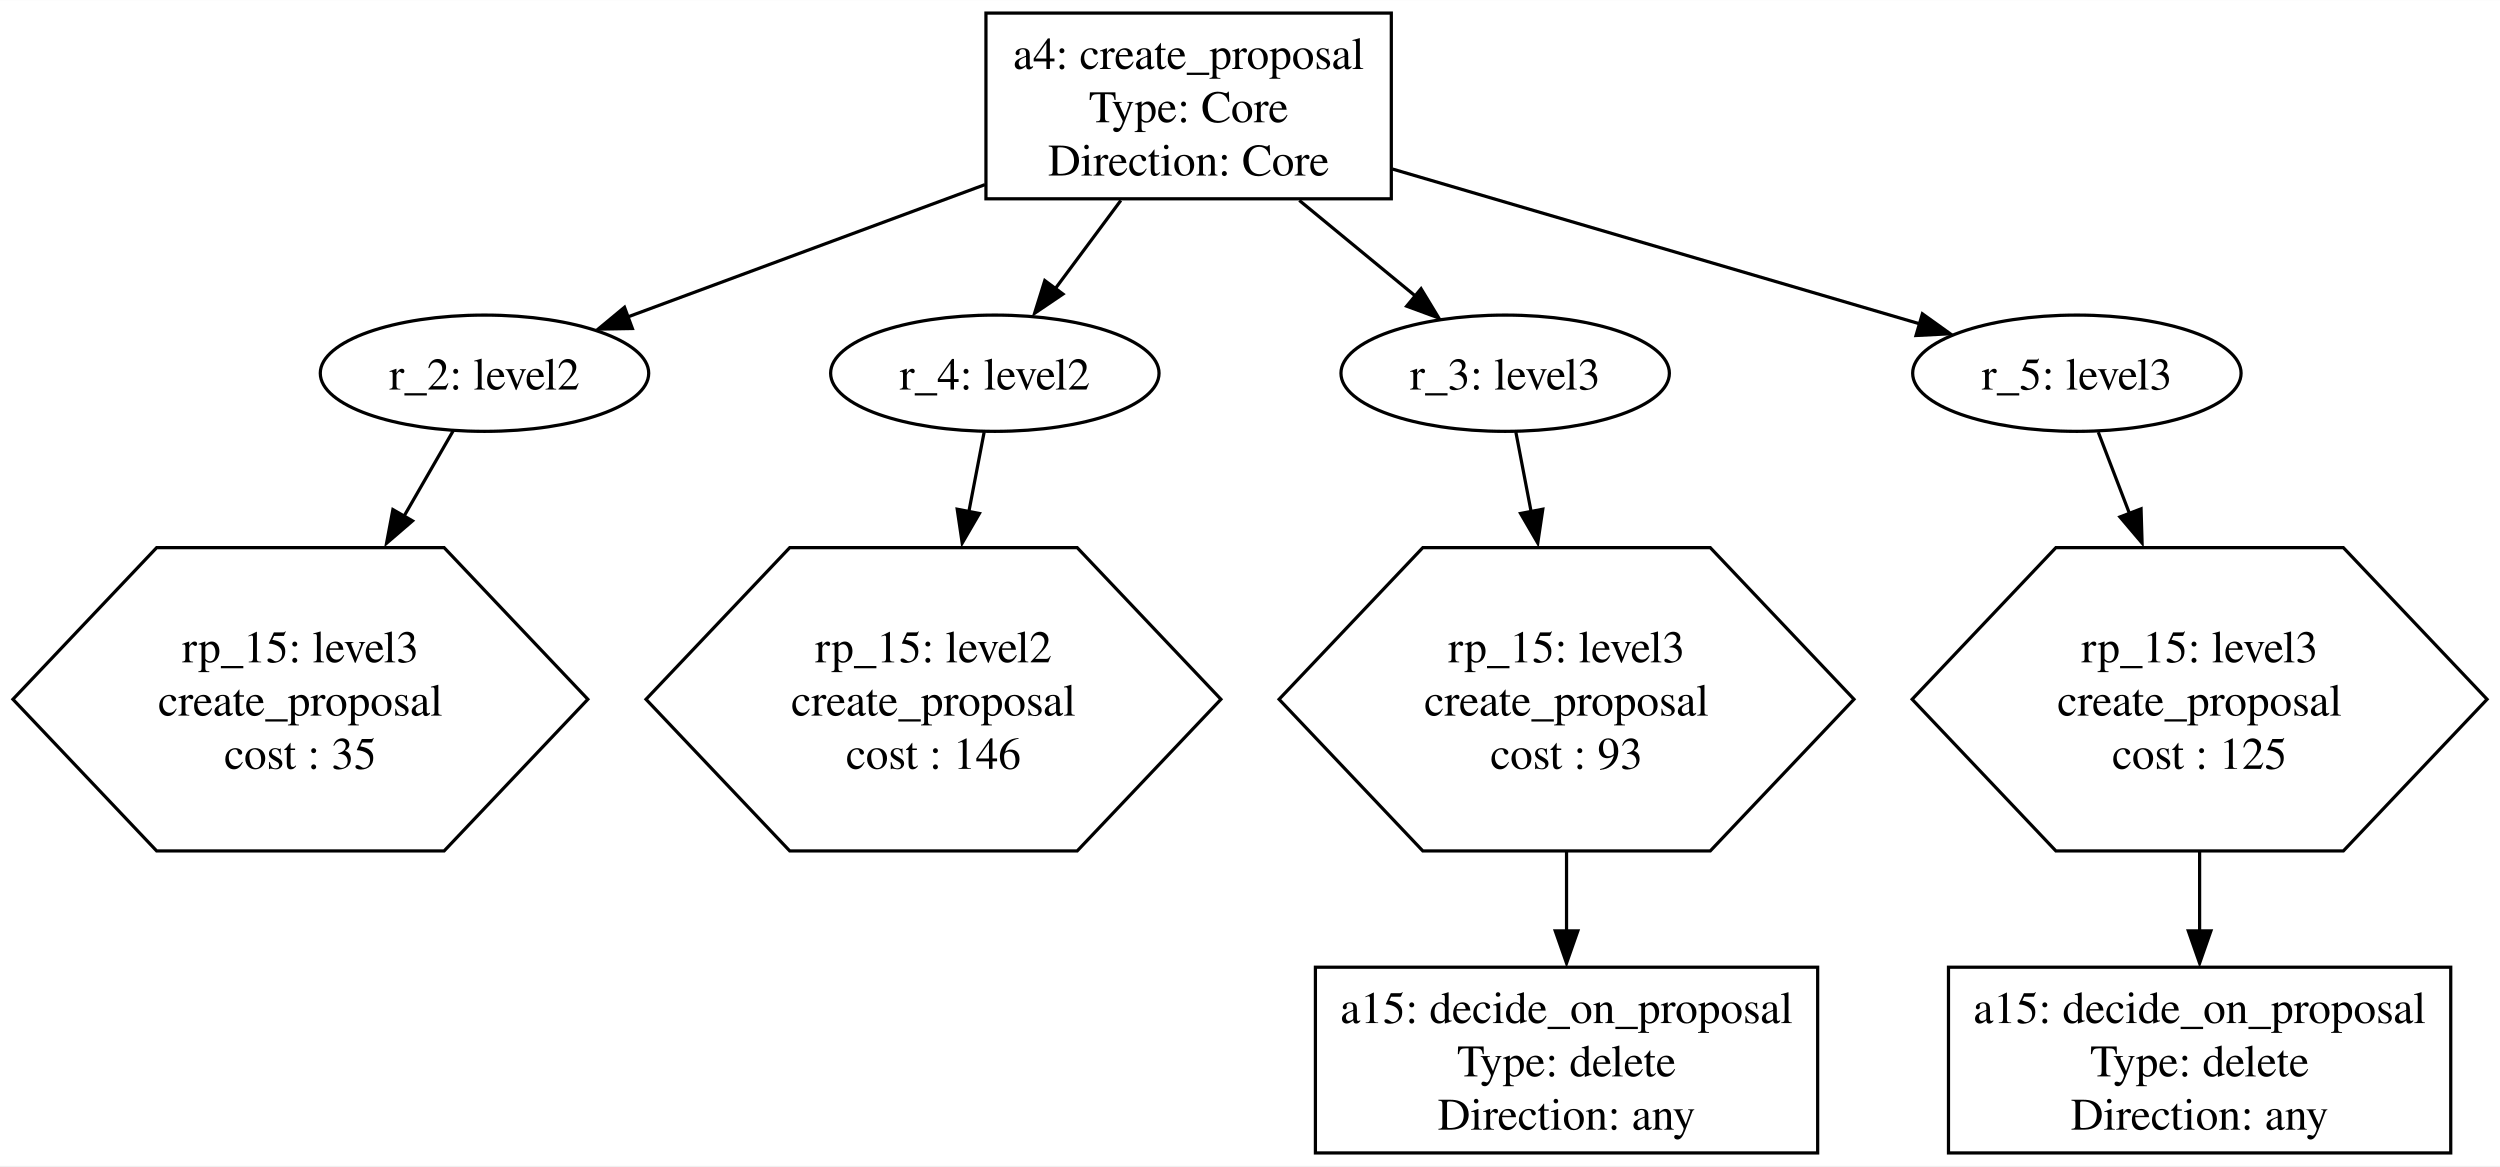
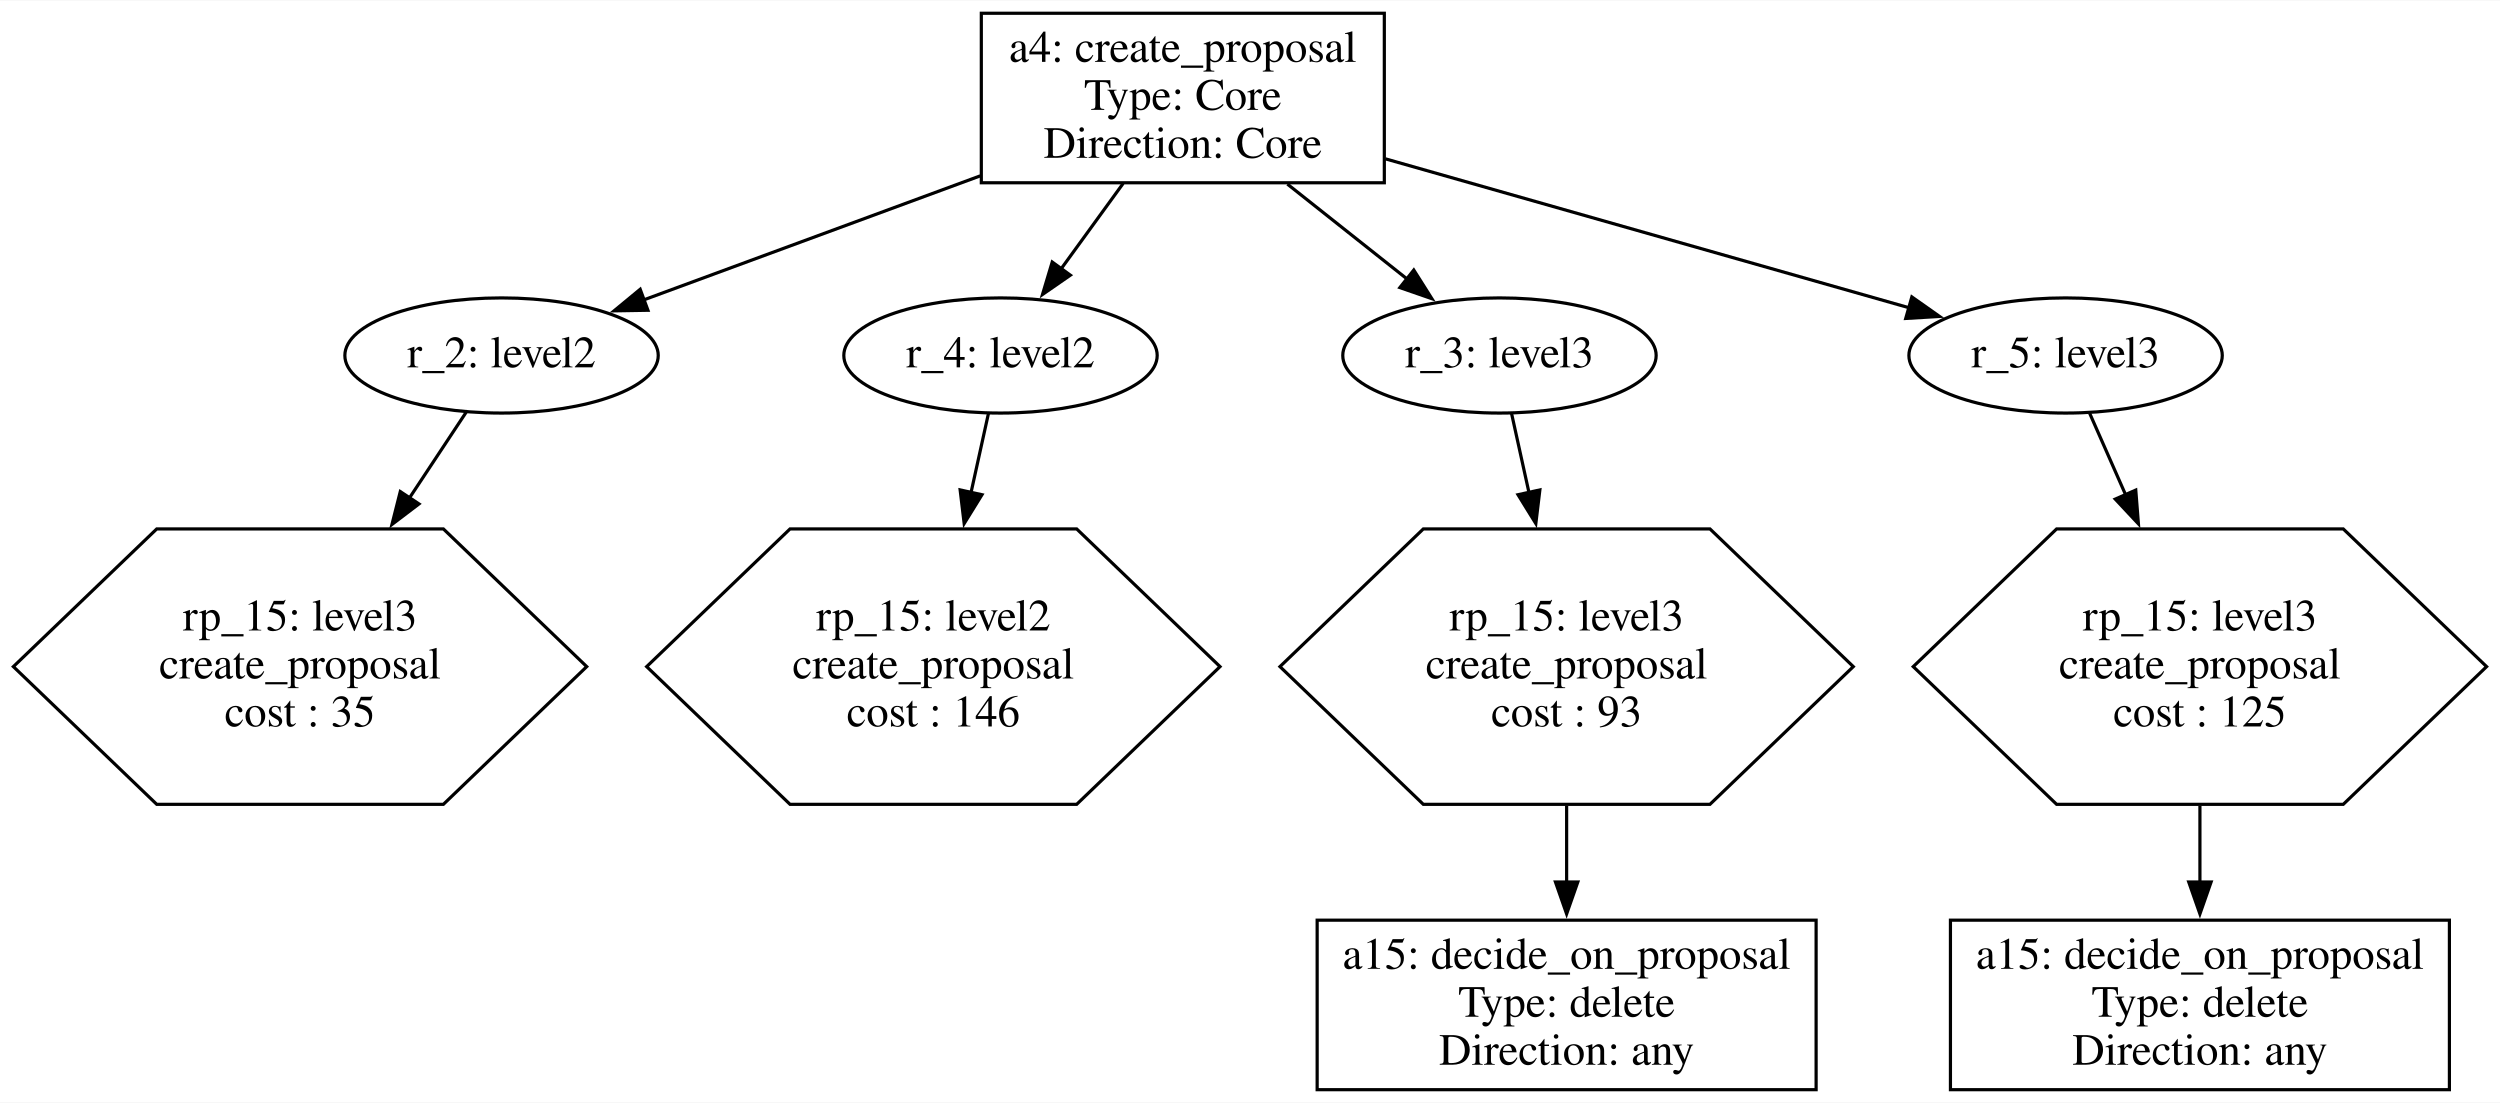
- <svg xmlns="http://www.w3.org/2000/svg" width="774pt" height="361pt" viewBox="0.00 0.00 774.00 360.90">
-   <g id="graph0" class="graph" transform="scale(1 1) rotate(0) translate(4 356.9)">
-     <polygon fill="white" stroke="none" points="-4,4 -4,-356.9 770,-356.9 770,4 -4,4" />
+ <svg xmlns="http://www.w3.org/2000/svg" width="782pt" height="345pt" viewBox="0.00 0.00 781.63 344.55">
+   <g id="graph0" class="graph" transform="scale(1 1) rotate(0) translate(4 340.55)">
+     <polygon fill="white" stroke="none" points="-4,4 -4,-340.55 777.63,-340.55 777.63,4 -4,4" />
    <g id="node1" class="node">
-       <polygon fill="none" stroke="black" points="426.75,-352.9 301.25,-352.9 301.25,-295.4 426.75,-295.4 426.75,-352.9" />
-       <text text-anchor="middle" x="364" y="-335.6" font-family="Times,serif" font-size="14.00">a4: create_proposal </text>
-       <text text-anchor="middle" x="364" y="-319.1" font-family="Times,serif" font-size="14.00"> Type: Core </text>
-       <text text-anchor="middle" x="364" y="-302.6" font-family="Times,serif" font-size="14.00"> Direction: Core</text>
+       <polygon fill="none" stroke="black" points="428.81,-336.55 302.81,-336.55 302.81,-283.55 428.81,-283.55 428.81,-336.55" />
+       <text text-anchor="middle" x="365.81" y="-321.35" font-family="Times,serif" font-size="14.00">a4: create_proposal </text>
+       <text text-anchor="middle" x="365.81" y="-306.35" font-family="Times,serif" font-size="14.00"> Type: Core </text>
+       <text text-anchor="middle" x="365.81" y="-291.35" font-family="Times,serif" font-size="14.00"> Direction: Core</text>
    </g>
    <g id="node2" class="node">
-       <ellipse fill="none" stroke="black" cx="146" cy="-241.4" rx="50.84" ry="18" />
-       <text text-anchor="middle" x="146" y="-236.35" font-family="Times,serif" font-size="14.00">r_2: level2</text>
+       <ellipse fill="none" stroke="black" cx="152.81" cy="-229.55" rx="48.99" ry="18" />
+       <text text-anchor="middle" x="152.81" y="-225.85" font-family="Times,serif" font-size="14.00">r_2: level2</text>
    </g>
    <g id="edge1" class="edge">
-       <path fill="none" stroke="black" d="M300.94,-299.79C265.43,-286.64 221.95,-270.53 190.09,-258.73" />
-       <polygon fill="black" stroke="black" points="191.78,-255.25 181.19,-255.06 189.35,-261.82 191.78,-255.25" />
+       <path fill="none" stroke="black" d="M302.48,-285.71C268.63,-273.23 227.76,-258.17 197.29,-246.94" />
+       <polygon fill="black" stroke="black" points="198.58,-243.69 187.99,-243.51 196.16,-250.25 198.58,-243.69" />
    </g>
    <g id="node4" class="node">
-       <ellipse fill="none" stroke="black" cx="304" cy="-241.4" rx="50.84" ry="18" />
-       <text text-anchor="middle" x="304" y="-236.35" font-family="Times,serif" font-size="14.00">r_4: level2</text>
+       <ellipse fill="none" stroke="black" cx="308.81" cy="-229.55" rx="48.99" ry="18" />
+       <text text-anchor="middle" x="308.81" y="-225.85" font-family="Times,serif" font-size="14.00">r_4: level2</text>
    </g>
    <g id="edge3" class="edge">
-       <path fill="none" stroke="black" d="M343.01,-294.9C336.39,-285.99 329.12,-276.21 322.68,-267.53" />
-       <polygon fill="black" stroke="black" points="325.09,-265.91 316.31,-259.97 319.47,-270.08 325.09,-265.91" />
+       <path fill="none" stroke="black" d="M347.15,-283.34C340.92,-274.77 333.98,-265.21 327.73,-256.6" />
+       <polygon fill="black" stroke="black" points="330.65,-254.66 321.94,-248.63 324.98,-258.77 330.65,-254.66" />
    </g>
    <g id="node6" class="node">
-       <ellipse fill="none" stroke="black" cx="462" cy="-241.4" rx="50.84" ry="18" />
-       <text text-anchor="middle" x="462" y="-236.35" font-family="Times,serif" font-size="14.00">r_3: level3</text>
+       <ellipse fill="none" stroke="black" cx="464.81" cy="-229.55" rx="48.99" ry="18" />
+       <text text-anchor="middle" x="464.81" y="-225.85" font-family="Times,serif" font-size="14.00">r_3: level3</text>
    </g>
    <g id="edge5" class="edge">
-       <path fill="none" stroke="black" d="M398.27,-294.9C409.95,-285.29 422.85,-274.66 433.97,-265.49" />
-       <polygon fill="black" stroke="black" points="435.96,-267.56 441.45,-258.5 431.51,-262.16 435.96,-267.56" />
+       <path fill="none" stroke="black" d="M398.51,-283.13C410.59,-273.54 424.2,-262.75 435.93,-253.46" />
+       <polygon fill="black" stroke="black" points="438.02,-256.27 443.68,-247.31 433.67,-250.78 438.02,-256.27" />
    </g>
    <g id="node9" class="node">
-       <ellipse fill="none" stroke="black" cx="639" cy="-241.4" rx="50.84" ry="18" />
-       <text text-anchor="middle" x="639" y="-236.35" font-family="Times,serif" font-size="14.00">r_5: level3</text>
+       <ellipse fill="none" stroke="black" cx="641.81" cy="-229.55" rx="48.99" ry="18" />
+       <text text-anchor="middle" x="641.81" y="-225.85" font-family="Times,serif" font-size="14.00">r_5: level3</text>
    </g>
    <g id="edge8" class="edge">
-       <path fill="none" stroke="black" d="M427.09,-304.62C476.71,-290.05 544.83,-270.05 590.3,-256.7" />
-       <polygon fill="black" stroke="black" points="591.17,-259.79 599.78,-253.62 589.2,-253.08 591.17,-259.79" />
+       <path fill="none" stroke="black" d="M429.13,-291.04C478.98,-276.86 547.42,-257.4 593.06,-244.42" />
+       <polygon fill="black" stroke="black" points="593.74,-247.86 602.4,-241.76 591.83,-241.13 593.74,-247.86" />
    </g>
    <g id="node3" class="node">
-       <polygon fill="none" stroke="black" points="178,-140.45 133.5,-187.4 44.5,-187.4 0,-140.45 44.5,-93.5 133.5,-93.5 178,-140.45" />
-       <text text-anchor="middle" x="89" y="-151.9" font-family="Times,serif" font-size="14.00">rp_15: level3 </text>
-       <text text-anchor="middle" x="89" y="-135.4" font-family="Times,serif" font-size="14.00"> create_proposal </text>
-       <text text-anchor="middle" x="89" y="-118.9" font-family="Times,serif" font-size="14.00"> cost : 35</text>
+       <polygon fill="none" stroke="black" points="179.44,-132.27 134.63,-175.32 45,-175.32 0.18,-132.27 45,-89.22 134.63,-89.22 179.44,-132.27" />
+       <text text-anchor="middle" x="89.81" y="-143.57" font-family="Times,serif" font-size="14.00">rp_15: level3 </text>
+       <text text-anchor="middle" x="89.81" y="-128.57" font-family="Times,serif" font-size="14.00"> create_proposal </text>
+       <text text-anchor="middle" x="89.81" y="-113.57" font-family="Times,serif" font-size="14.00"> cost : 35</text>
    </g>
    <g id="edge2" class="edge">
-       <path fill="none" stroke="black" d="M136.33,-223.61C132,-216.09 126.61,-206.75 121.05,-197.08" />
-       <polygon fill="black" stroke="black" points="123.71,-195.69 115.68,-188.77 117.64,-199.18 123.71,-195.69" />
+       <path fill="none" stroke="black" d="M141.84,-211.95C136.76,-204.28 130.43,-194.7 123.94,-184.89" />
+       <polygon fill="black" stroke="black" points="126.99,-183.14 118.55,-176.73 121.15,-187 126.99,-183.14" />
    </g>
    <g id="node5" class="node">
-       <polygon fill="none" stroke="black" points="374,-140.45 329.5,-187.4 240.5,-187.4 196,-140.45 240.5,-93.5 329.5,-93.5 374,-140.45" />
-       <text text-anchor="middle" x="285" y="-151.9" font-family="Times,serif" font-size="14.00">rp_15: level2 </text>
-       <text text-anchor="middle" x="285" y="-135.4" font-family="Times,serif" font-size="14.00"> create_proposal </text>
-       <text text-anchor="middle" x="285" y="-118.9" font-family="Times,serif" font-size="14.00"> cost : 146</text>
+       <polygon fill="none" stroke="black" points="377.44,-132.27 332.63,-175.32 243,-175.32 198.18,-132.27 243,-89.22 332.63,-89.22 377.44,-132.27" />
+       <text text-anchor="middle" x="287.81" y="-143.57" font-family="Times,serif" font-size="14.00">rp_15: level2 </text>
+       <text text-anchor="middle" x="287.81" y="-128.57" font-family="Times,serif" font-size="14.00"> create_proposal </text>
+       <text text-anchor="middle" x="287.81" y="-113.57" font-family="Times,serif" font-size="14.00"> cost : 146</text>
    </g>
    <g id="edge4" class="edge">
-       <path fill="none" stroke="black" d="M300.69,-223.16C299.33,-216.08 297.67,-207.43 295.94,-198.45" />
-       <polygon fill="black" stroke="black" points="299.22,-197.98 293.9,-188.82 292.35,-199.3 299.22,-197.98" />
+       <path fill="none" stroke="black" d="M305.06,-211.52C303.48,-204.36 301.55,-195.61 299.57,-186.58" />
+       <polygon fill="black" stroke="black" points="303.02,-186.02 297.45,-177 296.19,-187.52 303.02,-186.02" />
    </g>
    <g id="node7" class="node">
-       <polygon fill="none" stroke="black" points="570,-140.45 525.5,-187.4 436.5,-187.4 392,-140.45 436.5,-93.5 525.5,-93.5 570,-140.45" />
-       <text text-anchor="middle" x="481" y="-151.9" font-family="Times,serif" font-size="14.00">rp_15: level3 </text>
-       <text text-anchor="middle" x="481" y="-135.4" font-family="Times,serif" font-size="14.00"> create_proposal </text>
-       <text text-anchor="middle" x="481" y="-118.9" font-family="Times,serif" font-size="14.00"> cost : 93</text>
+       <polygon fill="none" stroke="black" points="575.44,-132.27 530.63,-175.32 441,-175.32 396.18,-132.27 441,-89.22 530.63,-89.22 575.44,-132.27" />
+       <text text-anchor="middle" x="485.81" y="-143.57" font-family="Times,serif" font-size="14.00">rp_15: level3 </text>
+       <text text-anchor="middle" x="485.81" y="-128.57" font-family="Times,serif" font-size="14.00"> create_proposal </text>
+       <text text-anchor="middle" x="485.81" y="-113.57" font-family="Times,serif" font-size="14.00"> cost : 93</text>
    </g>
    <g id="edge6" class="edge">
-       <path fill="none" stroke="black" d="M465.31,-223.16C466.67,-216.08 468.33,-207.43 470.05,-198.45" />
-       <polygon fill="black" stroke="black" points="473.65,-199.3 472.09,-188.82 466.77,-197.98 473.65,-199.3" />
+       <path fill="none" stroke="black" d="M468.57,-211.52C470.15,-204.36 472.07,-195.61 474.06,-186.58" />
+       <polygon fill="black" stroke="black" points="477.44,-187.52 476.18,-177 470.61,-186.02 477.44,-187.52" />
    </g>
    <g id="node8" class="node">
-       <polygon fill="none" stroke="black" points="558.75,-57.5 403.25,-57.5 403.25,0 558.75,0 558.75,-57.5" />
-       <text text-anchor="middle" x="481" y="-40.2" font-family="Times,serif" font-size="14.00">a15: decide_on_proposal </text>
-       <text text-anchor="middle" x="481" y="-23.7" font-family="Times,serif" font-size="14.00"> Type: delete </text>
-       <text text-anchor="middle" x="481" y="-7.2" font-family="Times,serif" font-size="14.00"> Direction: any</text>
+       <polygon fill="none" stroke="black" points="563.81,-53 407.81,-53 407.81,0 563.81,0 563.81,-53" />
+       <text text-anchor="middle" x="485.81" y="-37.8" font-family="Times,serif" font-size="14.00">a15: decide_on_proposal </text>
+       <text text-anchor="middle" x="485.81" y="-22.8" font-family="Times,serif" font-size="14.00"> Type: delete </text>
+       <text text-anchor="middle" x="485.81" y="-7.8" font-family="Times,serif" font-size="14.00"> Direction: any</text>
    </g>
    <g id="edge7" class="edge">
-       <path fill="none" stroke="black" d="M481,-93.24C481,-85.05 481,-76.58 481,-68.61" />
-       <polygon fill="black" stroke="black" points="484.5,-68.75 481,-58.75 477.5,-68.75 484.5,-68.75" />
+       <path fill="none" stroke="black" d="M485.81,-88.77C485.81,-80.81 485.81,-72.55 485.81,-64.77" />
+       <polygon fill="black" stroke="black" points="489.31,-64.94 485.81,-54.94 482.31,-64.94 489.31,-64.94" />
    </g>
    <g id="node10" class="node">
-       <polygon fill="none" stroke="black" points="766,-140.45 721.5,-187.4 632.5,-187.4 588,-140.45 632.5,-93.5 721.5,-93.5 766,-140.45" />
-       <text text-anchor="middle" x="677" y="-151.9" font-family="Times,serif" font-size="14.00">rp_15: level3 </text>
-       <text text-anchor="middle" x="677" y="-135.4" font-family="Times,serif" font-size="14.00"> create_proposal </text>
-       <text text-anchor="middle" x="677" y="-118.9" font-family="Times,serif" font-size="14.00"> cost : 125</text>
+       <polygon fill="none" stroke="black" points="773.44,-132.27 728.63,-175.32 639,-175.32 594.18,-132.27 639,-89.22 728.63,-89.22 773.44,-132.27" />
+       <text text-anchor="middle" x="683.81" y="-143.57" font-family="Times,serif" font-size="14.00">rp_15: level3 </text>
+       <text text-anchor="middle" x="683.81" y="-128.57" font-family="Times,serif" font-size="14.00"> create_proposal </text>
+       <text text-anchor="middle" x="683.81" y="-113.57" font-family="Times,serif" font-size="14.00"> cost : 125</text>
    </g>
    <g id="edge9" class="edge">
-       <path fill="none" stroke="black" d="M645.62,-223.16C648.4,-215.92 651.8,-207.06 655.33,-197.86" />
-       <polygon fill="black" stroke="black" points="658.87,-199.41 659.19,-188.82 652.34,-196.9 658.87,-199.41" />
+       <path fill="none" stroke="black" d="M649.32,-211.52C652.55,-204.2 656.5,-195.23 660.58,-185.99" />
+       <polygon fill="black" stroke="black" points="663.75,-187.47 664.58,-176.91 657.34,-184.65 663.75,-187.47" />
    </g>
    <g id="node11" class="node">
-       <polygon fill="none" stroke="black" points="754.75,-57.5 599.25,-57.5 599.25,0 754.75,0 754.75,-57.5" />
-       <text text-anchor="middle" x="677" y="-40.2" font-family="Times,serif" font-size="14.00">a15: decide_on_proposal </text>
-       <text text-anchor="middle" x="677" y="-23.7" font-family="Times,serif" font-size="14.00"> Type: delete </text>
-       <text text-anchor="middle" x="677" y="-7.2" font-family="Times,serif" font-size="14.00"> Direction: any</text>
+       <polygon fill="none" stroke="black" points="761.81,-53 605.81,-53 605.81,0 761.81,0 761.81,-53" />
+       <text text-anchor="middle" x="683.81" y="-37.8" font-family="Times,serif" font-size="14.00">a15: decide_on_proposal </text>
+       <text text-anchor="middle" x="683.81" y="-22.8" font-family="Times,serif" font-size="14.00"> Type: delete </text>
+       <text text-anchor="middle" x="683.81" y="-7.8" font-family="Times,serif" font-size="14.00"> Direction: any</text>
    </g>
    <g id="edge10" class="edge">
-       <path fill="none" stroke="black" d="M677,-93.24C677,-85.05 677,-76.58 677,-68.61" />
-       <polygon fill="black" stroke="black" points="680.5,-68.75 677,-58.75 673.5,-68.75 680.5,-68.75" />
+       <path fill="none" stroke="black" d="M683.81,-88.77C683.81,-80.81 683.81,-72.55 683.81,-64.77" />
+       <polygon fill="black" stroke="black" points="687.31,-64.94 683.81,-54.94 680.31,-64.94 687.31,-64.94" />
    </g>
  </g>
</svg>
